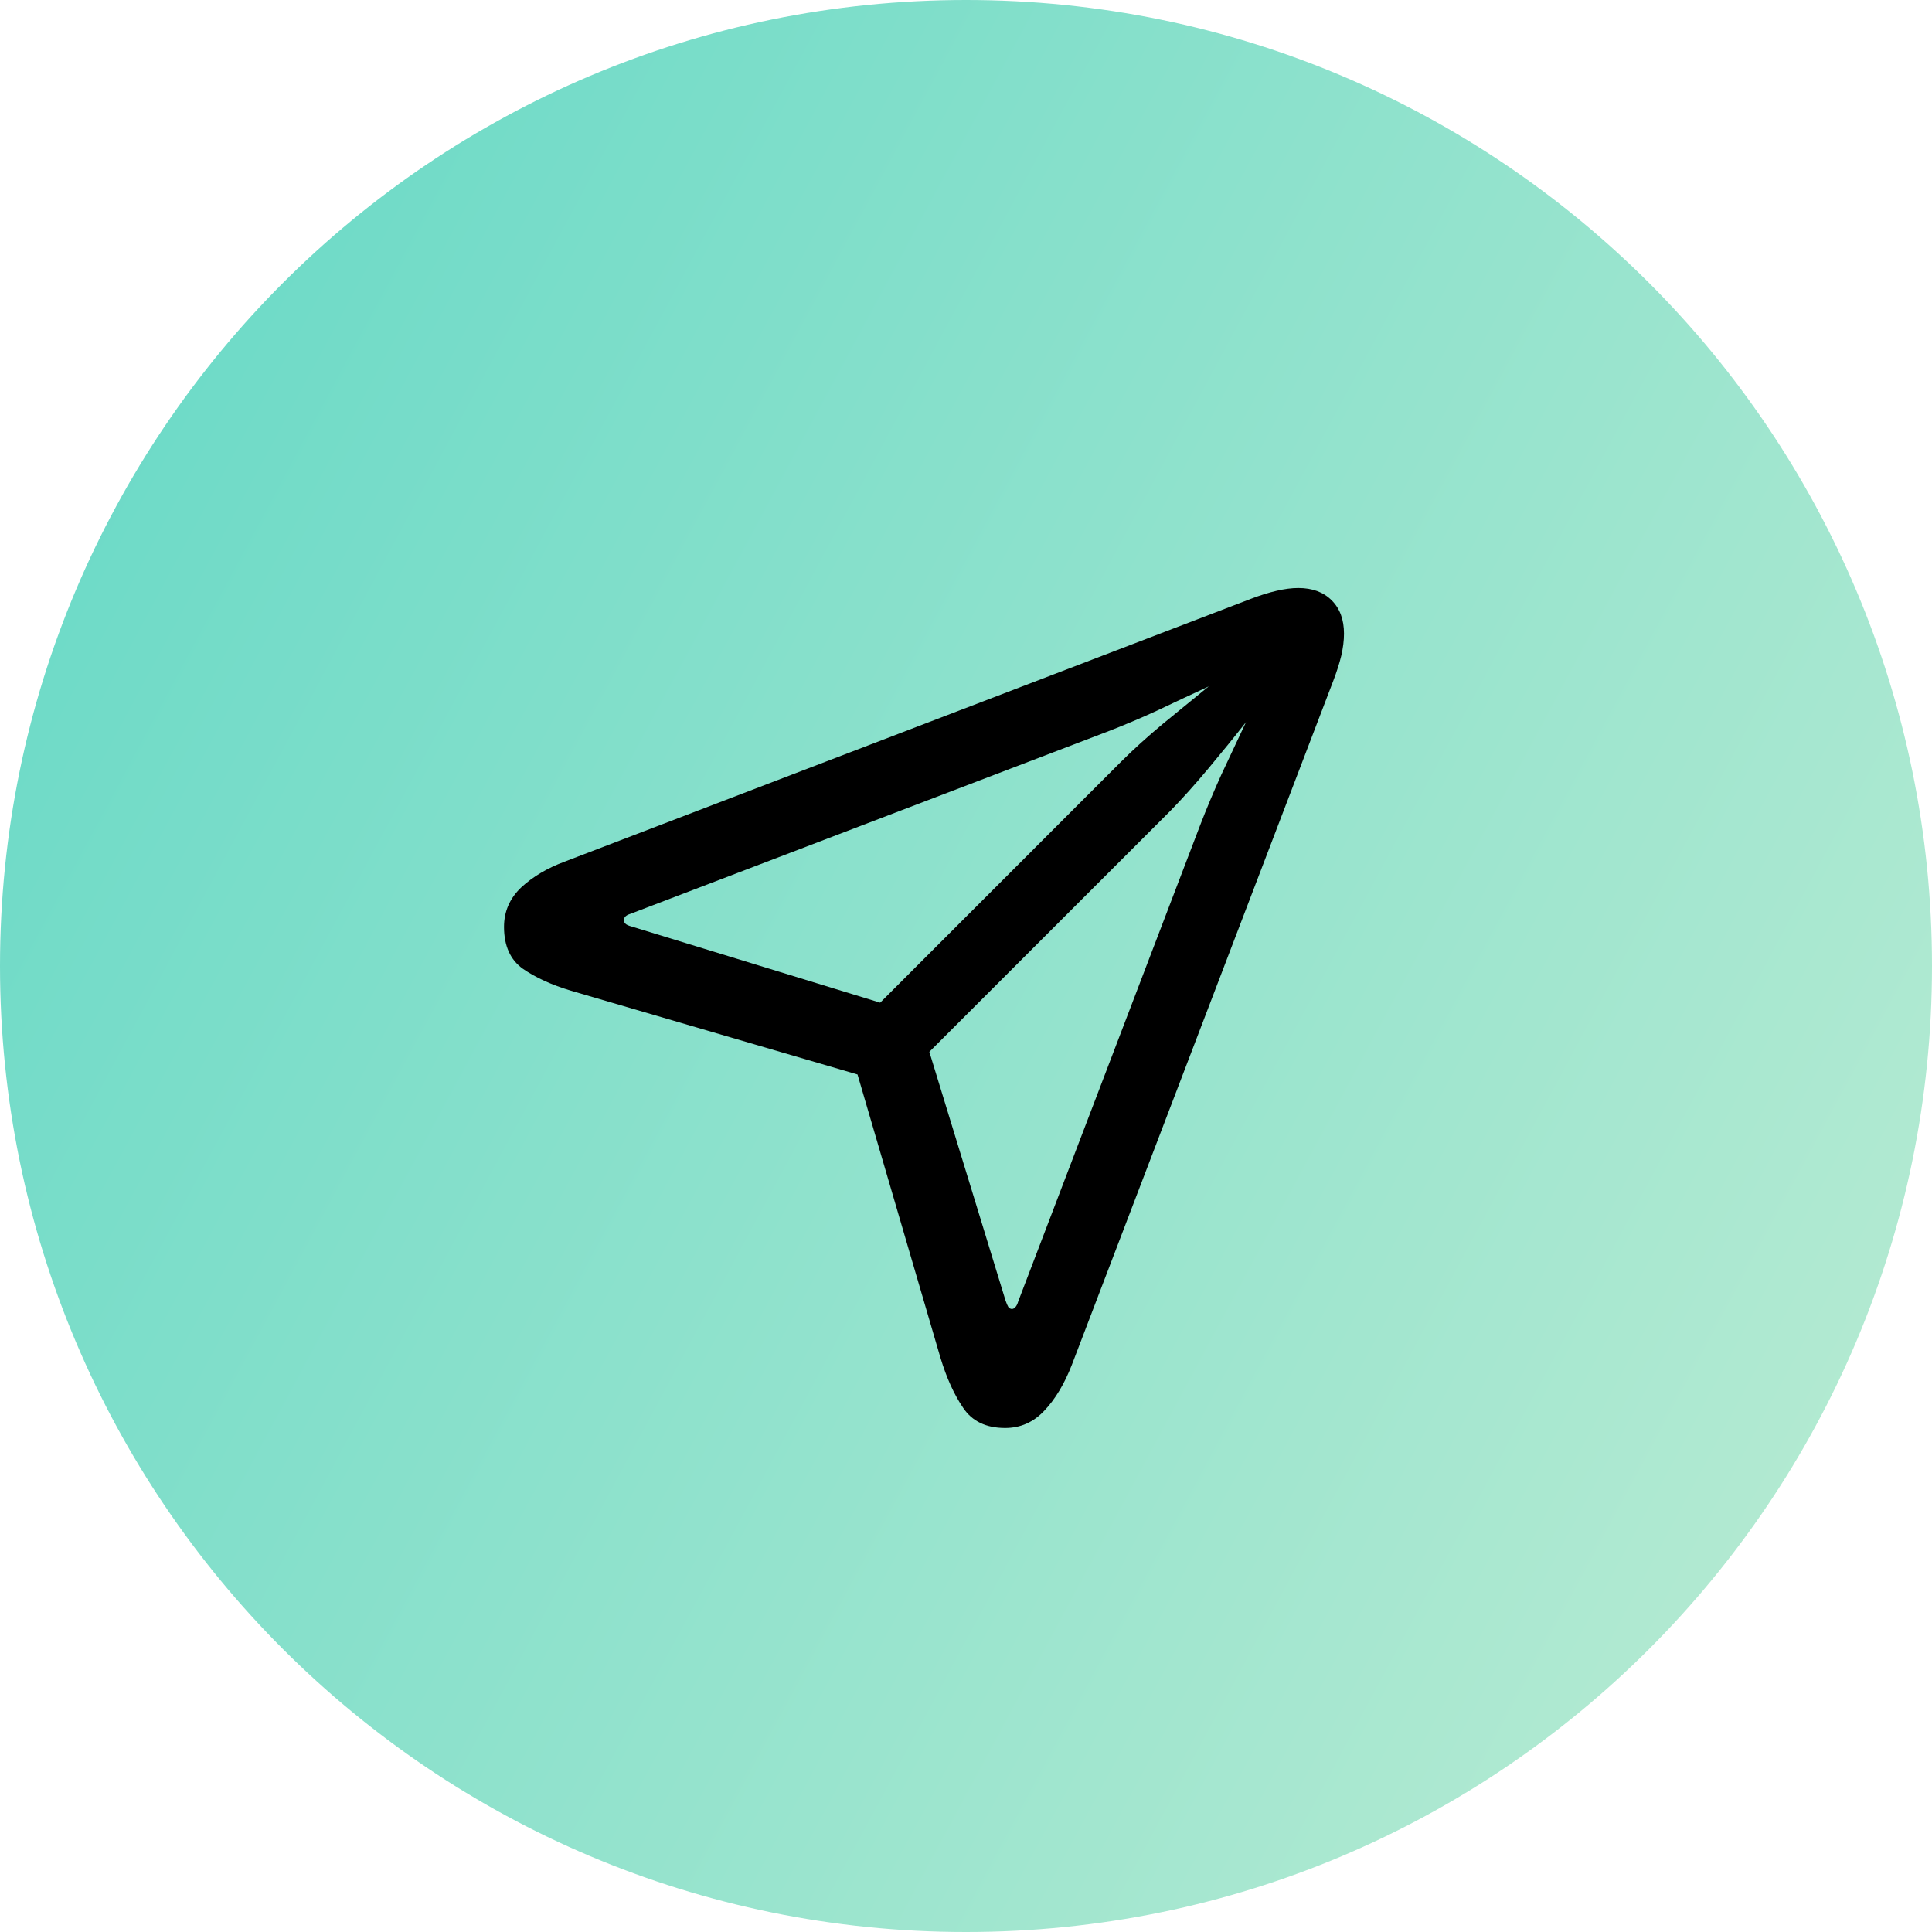
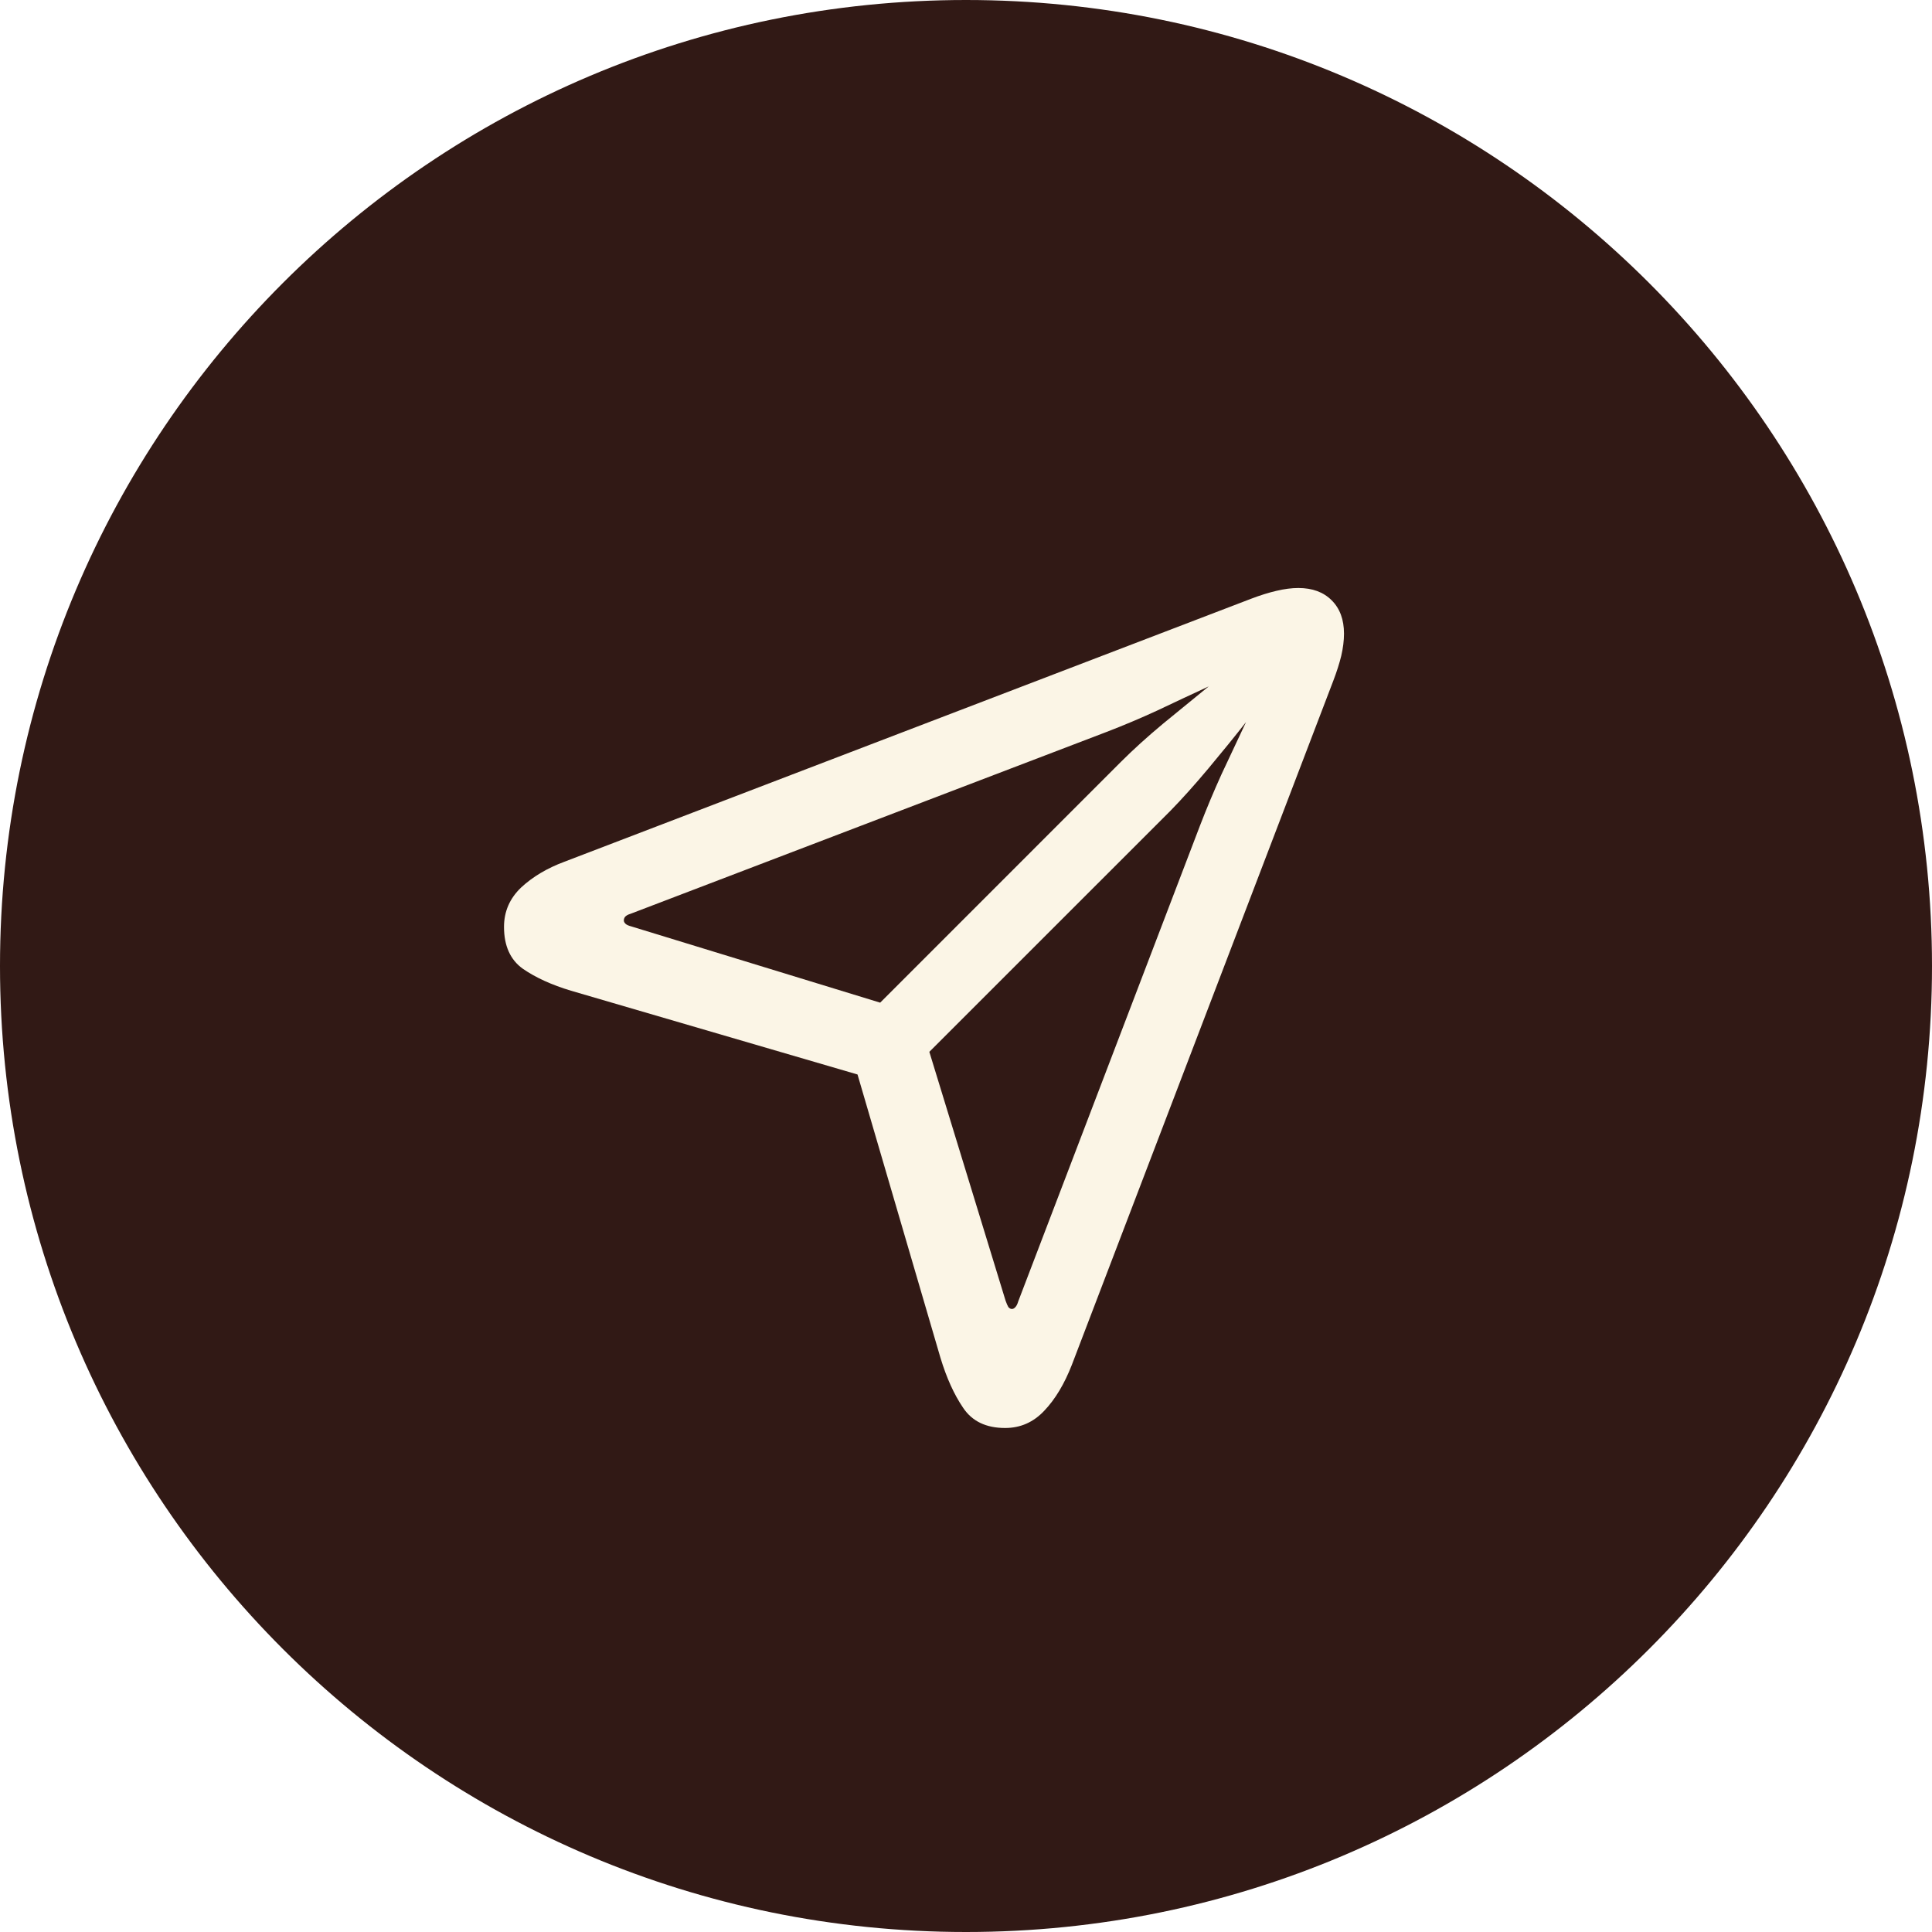
<svg xmlns="http://www.w3.org/2000/svg" width="40" height="40" viewBox="0 0 40 40" fill="none">
  <rect width="40" height="40" rx="20" fill="url(#paint0_linear_5842_17500)" />
-   <path d="M20.81 29.565C20.416 29.565 20.126 29.426 19.94 29.146C19.753 28.872 19.597 28.527 19.471 28.111L17.754 22.246L11.823 20.512C11.423 20.392 11.092 20.241 10.829 20.06C10.566 19.874 10.435 19.584 10.435 19.19C10.435 18.872 10.553 18.601 10.788 18.376C11.029 18.152 11.328 17.974 11.684 17.842L25.904 12.396C26.09 12.325 26.265 12.27 26.43 12.232C26.594 12.193 26.744 12.174 26.881 12.174C27.172 12.174 27.402 12.259 27.571 12.429C27.741 12.598 27.826 12.828 27.826 13.119C27.826 13.261 27.807 13.414 27.769 13.579C27.73 13.738 27.675 13.91 27.604 14.096L22.191 28.259C22.037 28.653 21.848 28.968 21.624 29.204C21.399 29.445 21.128 29.565 20.81 29.565ZM18.223 20.759L23.217 15.764C23.464 15.518 23.751 15.257 24.08 14.983C24.414 14.71 24.729 14.452 25.025 14.211C24.658 14.381 24.302 14.548 23.957 14.712C23.612 14.871 23.261 15.019 22.905 15.156L13.055 18.919C13.001 18.935 12.962 18.957 12.94 18.984C12.924 19.006 12.916 19.031 12.916 19.058C12.916 19.08 12.927 19.102 12.949 19.124C12.97 19.146 13.012 19.165 13.072 19.181L18.223 20.759ZM20.95 27.101C20.977 27.101 21.002 27.087 21.024 27.06C21.046 27.038 21.065 26.999 21.081 26.945L24.844 17.095C24.981 16.739 25.129 16.386 25.288 16.035C25.452 15.684 25.622 15.323 25.797 14.951C25.561 15.252 25.301 15.572 25.017 15.912C24.737 16.246 24.477 16.536 24.236 16.783L19.241 21.777L20.819 26.928C20.84 26.988 20.86 27.032 20.876 27.06C20.898 27.087 20.923 27.101 20.95 27.101Z" fill="black" />
+   <path d="M20.81 29.565C20.416 29.565 20.126 29.426 19.94 29.146C19.753 28.872 19.597 28.527 19.471 28.111L17.754 22.246L11.823 20.512C11.423 20.392 11.092 20.241 10.829 20.06C10.566 19.874 10.435 19.584 10.435 19.19C10.435 18.872 10.553 18.601 10.788 18.376C11.029 18.152 11.328 17.974 11.684 17.842L25.904 12.396C26.09 12.325 26.265 12.27 26.43 12.232C26.594 12.193 26.744 12.174 26.881 12.174C27.172 12.174 27.402 12.259 27.571 12.429C27.741 12.598 27.826 12.828 27.826 13.119C27.826 13.261 27.807 13.414 27.769 13.579C27.73 13.738 27.675 13.91 27.604 14.096L22.191 28.259C22.037 28.653 21.848 28.968 21.624 29.204C21.399 29.445 21.128 29.565 20.81 29.565ZM18.223 20.759L23.217 15.764C23.464 15.518 23.751 15.257 24.08 14.983C24.414 14.71 24.729 14.452 25.025 14.211C24.658 14.381 24.302 14.548 23.957 14.712C23.612 14.871 23.261 15.019 22.905 15.156L13.055 18.919C13.001 18.935 12.962 18.957 12.94 18.984C12.924 19.006 12.916 19.031 12.916 19.058C12.916 19.08 12.927 19.102 12.949 19.124C12.97 19.146 13.012 19.165 13.072 19.181L18.223 20.759ZM20.95 27.101C20.977 27.101 21.002 27.087 21.024 27.06C21.046 27.038 21.065 26.999 21.081 26.945L24.844 17.095C24.981 16.739 25.129 16.386 25.288 16.035C25.452 15.684 25.622 15.323 25.797 14.951C25.561 15.252 25.301 15.572 25.017 15.912C24.737 16.246 24.477 16.536 24.236 16.783L19.241 21.777L20.819 26.928C20.84 26.988 20.86 27.032 20.876 27.06C20.898 27.087 20.923 27.101 20.95 27.101Z" fill="#FBF5E6" />
  <defs>
    <linearGradient id="paint0_linear_5842_17500" x1="40" y1="38.753" x2="-6.681" y2="13.638" gradientUnits="userSpaceOnUse">
-       <stop stop-color="#BCECD3" />
-       <stop offset="1" stop-color="#64D8C6" />
+       <stop stop-color="#311915" />
+       <stop offset="1" stop-color="#311915" />
    </linearGradient>
  </defs>
</svg>
